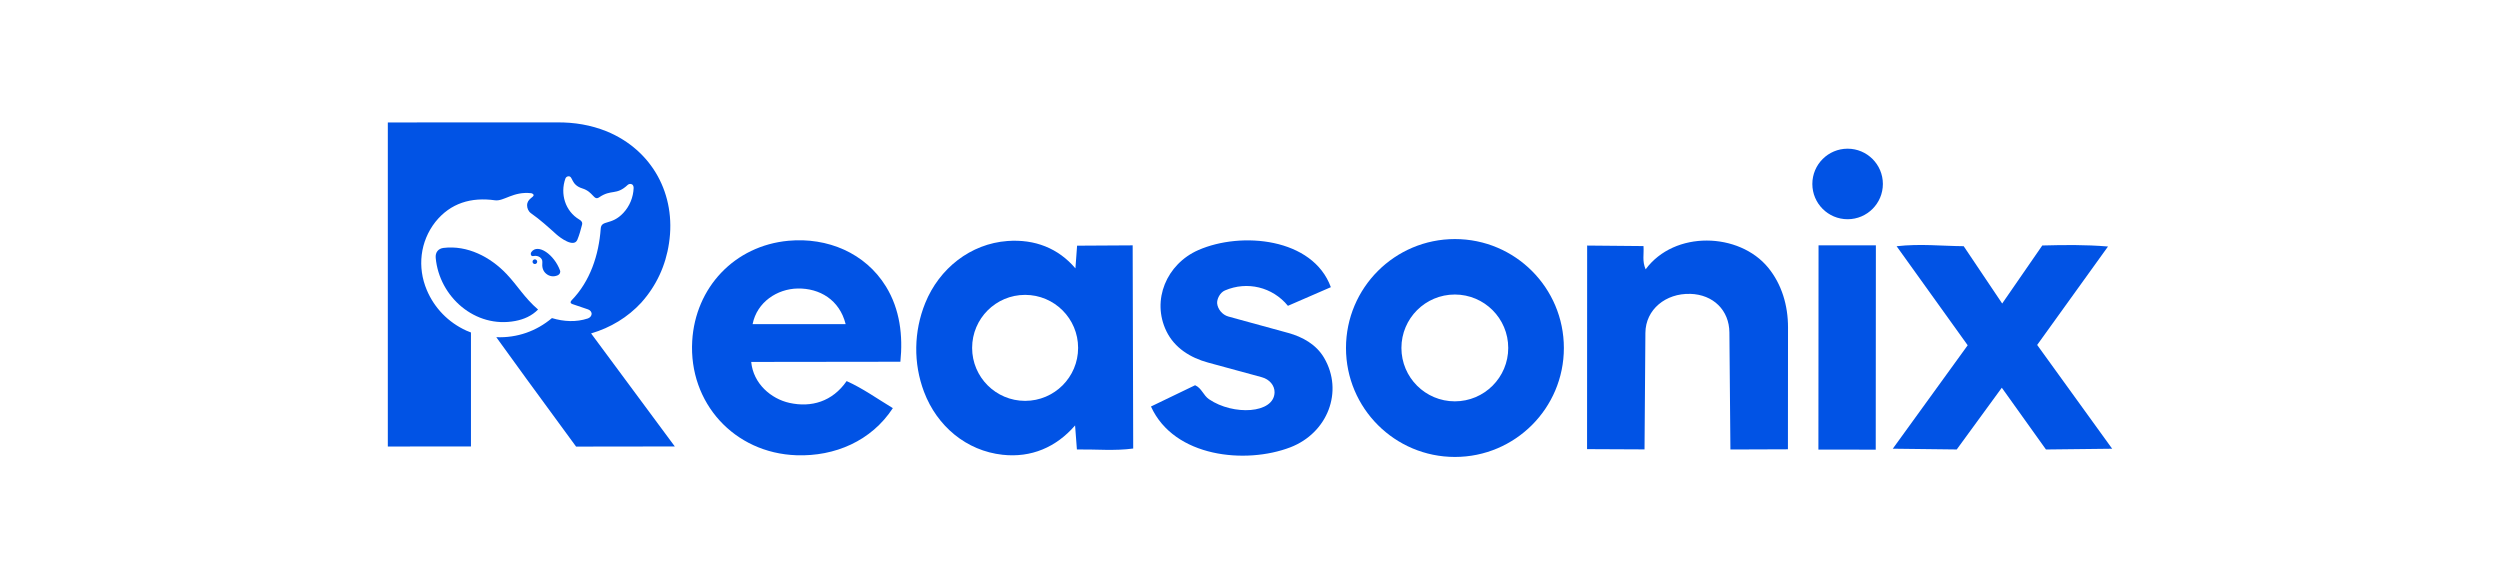
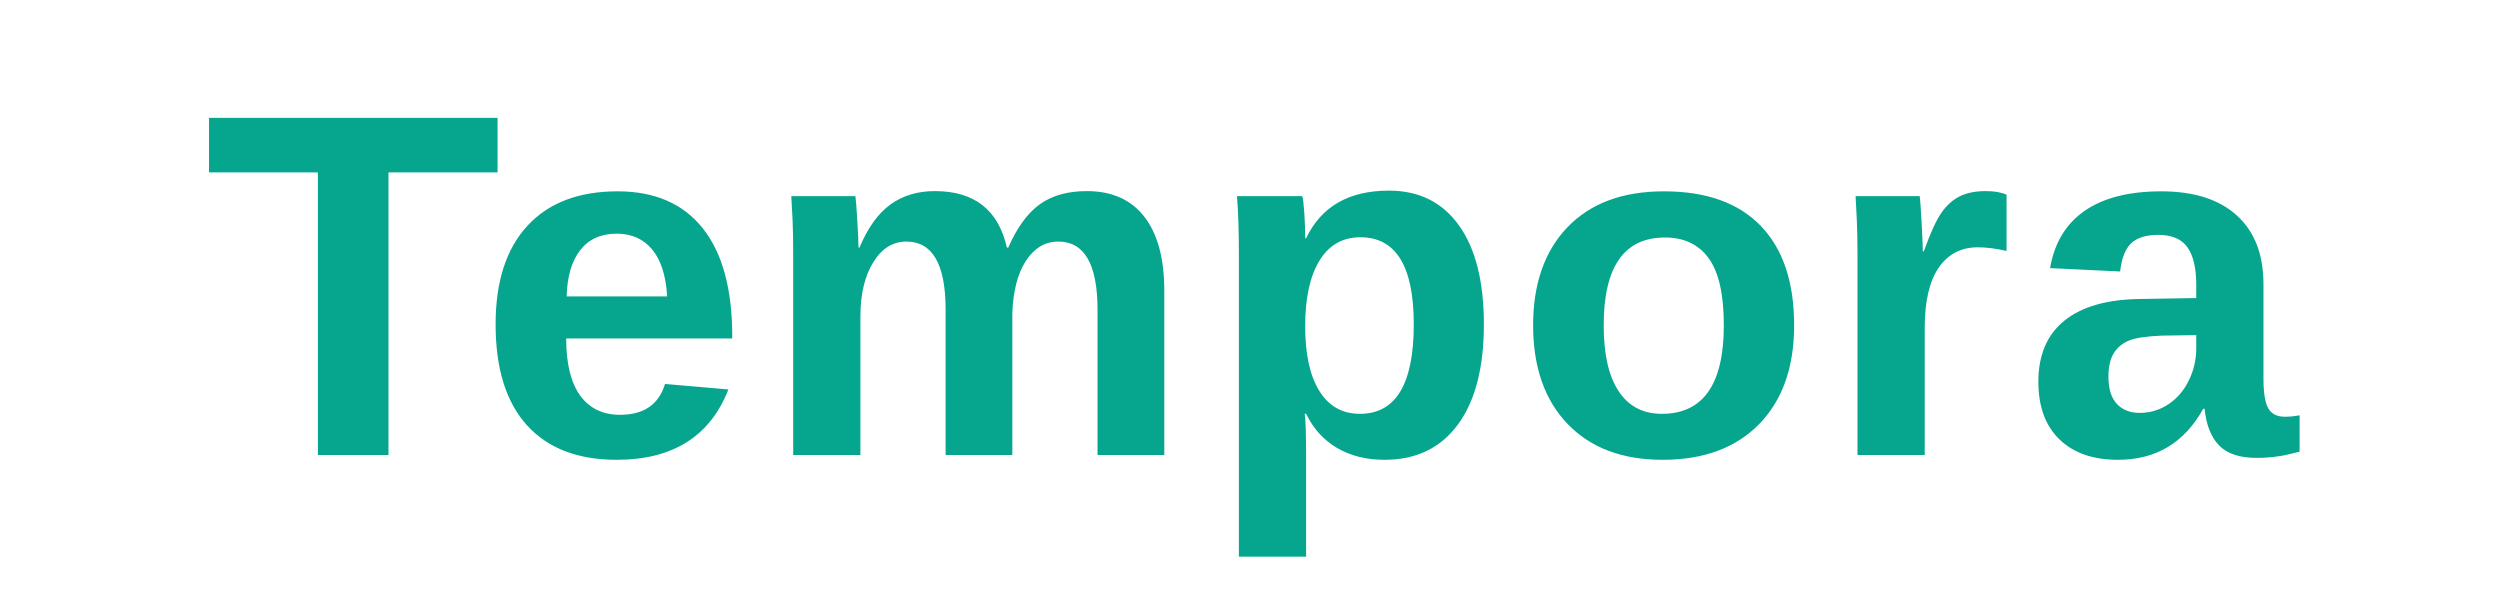
- <svg xmlns="http://www.w3.org/2000/svg" id="_图层_1" data-name="图层 1" viewBox="0 0 1692.66 392.25">
-   <defs>
-     <style>
-       .cls-1 {
-         fill: #0153e5;
-       }
-     </style>
-   </defs>
-   <path class="cls-1" d="M767.26,303.68c-12.37,1.71-24.96.46-38.13.63l-1.23-16.27c-12.87,14.9-29.84,21.97-49.07,19.87-24.58-2.69-44.41-19.38-53.2-42.6-7.32-19.32-6.99-40.86.81-60.12,9.5-23.46,30.72-40.21,55.73-42.02,18.41-1.33,34.33,4.84,45.96,18.54l1.13-15.37,37.63-.22.36,137.56ZM729.95,235.53c0-19.82-16.06-35.88-35.88-35.88s-35.88,16.06-35.88,35.88,16.06,35.88,35.88,35.88,35.88-16.06,35.88-35.88Z" />
-   <path class="cls-1" d="M573.23,258.02c11.08,4.99,20.6,11.87,31.28,18.31-14.54,22.26-39.3,32.78-65.14,31.91-42.29-1.42-73.12-35.5-70.7-77.31,2.1-36.29,28.66-64.56,65.17-67.92,26.31-2.42,52.01,8.19,66.02,30.99,9.52,15.5,11.55,33.39,9.76,50.92l-101,.13c1.4,14.77,13.51,25.01,25.92,27.74,14.72,3.24,29.02-.82,38.69-14.77ZM572.56,219.47c-4.12-16.52-17.68-24.4-32.5-24.13-13.74.25-27.5,9.07-30.5,24.11l63,.02Z" />
-   <path class="cls-1" d="M1058.84,235.62c0,40.74-33.02,73.76-73.76,73.76s-73.76-33.02-73.76-73.76,33.02-73.76,73.76-73.76,73.76,33.02,73.76,73.76ZM1021.17,235.57c0-19.97-16.19-36.16-36.16-36.16s-36.16,16.19-36.16,36.16,16.19,36.16,36.16,36.16,36.16-16.19,36.16-36.16Z" />
-   <path class="cls-1" d="M1144.36,198.98c-16.4-.48-30.2,10.42-30.32,26.41l-.59,78.88-38.91-.18.06-137.83,38.15.35c.41,5.66-1.03,9.97,1.45,15.75,19.54-26.51,63.34-25.07,82.95-1.16,9.2,11.23,13.46,25.62,13.45,40.38l-.06,82.62-38.94.14-.69-79.28c-.13-14.92-10.82-25.64-26.54-26.1Z" />
-   <path class="cls-1" d="M1430.09,303.82l-44.84.51-29.9-41.82-30.52,41.81-43.29-.52,50.71-70.03-48.12-67.06c16.29-1.81,30.31-.14,45.42-.02l26.06,38.81,27.14-39.29c14.85-.38,28.79-.61,44.5.69l-47.96,66.65,50.79,70.28Z" />
-   <path class="cls-1" d="M873.65,302.86c-30.01,11.52-78.69,6.96-94.37-27.63l29.88-14.4c4.49,1.96,5.5,6.8,9.44,9.49,16.43,11.17,43.99,9.75,44.36-4.61.12-4.72-3.46-8.89-8.58-10.29l-36.51-9.95c-11.77-3.21-22.59-9.81-28.13-21.2-10.25-21.06.12-45.53,21.63-54.96,29.01-12.72,77.53-8.27,89.7,25.13l-29.06,12.62c-10.47-12.8-27.66-16.84-42.64-10.42-3.51,1.5-5.54,6.03-5.28,8.81.35,3.7,3.39,7.71,7.59,8.86l40.46,11.09c9.77,2.68,19.02,7.82,24.29,16.77,13.52,22.96,2.31,51.05-22.78,60.69Z" />
-   <rect class="cls-1" x="1181.54" y="215.87" width="138.32" height="38.82" transform="translate(1014.48 1485.8) rotate(-89.96)" />
-   <circle class="cls-1" cx="1250.95" cy="124.55" r="23.88" />
-   <g>
-     <path class="cls-1" d="M369.75,185.3c2.09,1.76,4.98,2.41,7.95,1.06,1.18-.54,1.96-1.91,1.47-3.25-3.92-10.71-14.97-18.54-19.38-12.48-.54.74-.52,1.7-.11,2.29.32.47.97.57,1.82.4,2.68-.56,6.02,1.31,5.7,4.3-.33,3.12.3,5.79,2.56,7.69Z" />
-     <path class="cls-1" d="M434.28,204.78c10.12-11.32,16.46-25.01,18.67-40.07,5.04-32.93-11.31-63.01-42.11-75.75-10.83-4.35-21.95-6.2-33.76-6.09l-114.5.03v219.42s56.29-.04,56.29-.04v-77.17c-1.86-.69-3.15-1.27-3.15-1.27-12.24-5.59-21.6-15.29-26.74-27.44-6.56-15.51-4.54-32.9,5.78-46.12,10.28-12.84,24.31-16.92,40.41-14.67,5.95.83,12.3-6.15,24.4-4.81.81.09,1.63.7,1.71,1.18.28,1.65-4.4,2.54-4.4,7.05,0,1.9.85,4.1,2.65,5.36,6.17,4.33,11.51,9.19,17.1,14.22,2.72,2.44,11.93,9.31,14.27,3.72,1.37-3.26,2.27-6.68,3.18-10.15.45-1.72-.5-2.74-1.89-3.56-9.5-5.63-13.08-17.35-9.37-27.74.36-1,1.29-1.49,2.08-1.52,3.19-.14,1.49,5.78,9.38,8.21,7.49,2.31,7.71,8.53,11.35,6.05,8.48-5.78,11.54-1.05,19.41-8.46.81-.76,2.2-.82,3.04-.23.52.36.97,1.29.93,2.38-.23,6.26-2.67,12.24-6.95,16.84-8.09,8.69-14.89,4.53-15.33,10.62-1.29,17.86-7.13,35.69-19.81,48.66-.41.42-.65,1.01-.58,1.41.07.42.57.83,1.12,1.01l10.68,3.63c1.51.51,2.6,1.87,2.41,3.31-.17,1.26-1.17,2.37-2.61,2.85-7.84,2.59-16.26,2.14-24.24-.27-10.56,8.89-23.54,13.48-37.68,12.93l20.53,28.34,33.49,45.73,66.85-.09-56.68-76.53c13.19-3.89,24.78-10.87,34.07-20.94Z" />
-     <circle class="cls-1" cx="362.14" cy="177.19" r="1.58" />
-     <path class="cls-1" d="M300.31,167.85c-3.53.43-5.65,2.96-5.31,6.74,2.39,26.35,26.7,47.92,53.94,42.72,5.8-1.11,11.08-3.41,15.36-7.74-9.27-7.98-13.79-16.12-21.41-24.13-10.91-11.47-26.43-19.54-42.58-17.59Z" />
-   </g>
+ <svg xmlns="http://www.w3.org/2000/svg" viewBox="0 0 1000 240" role="img" aria-label="Tempora">
+   <text x="500" y="182" text-anchor="middle" font-family="'Segoe UI','Helvetica Neue',Arial,sans-serif" font-size="196" font-weight="700" letter-spacing="4" fill="#06a68e" textLength="930" lengthAdjust="spacingAndGlyphs">Tempora</text>
</svg>
